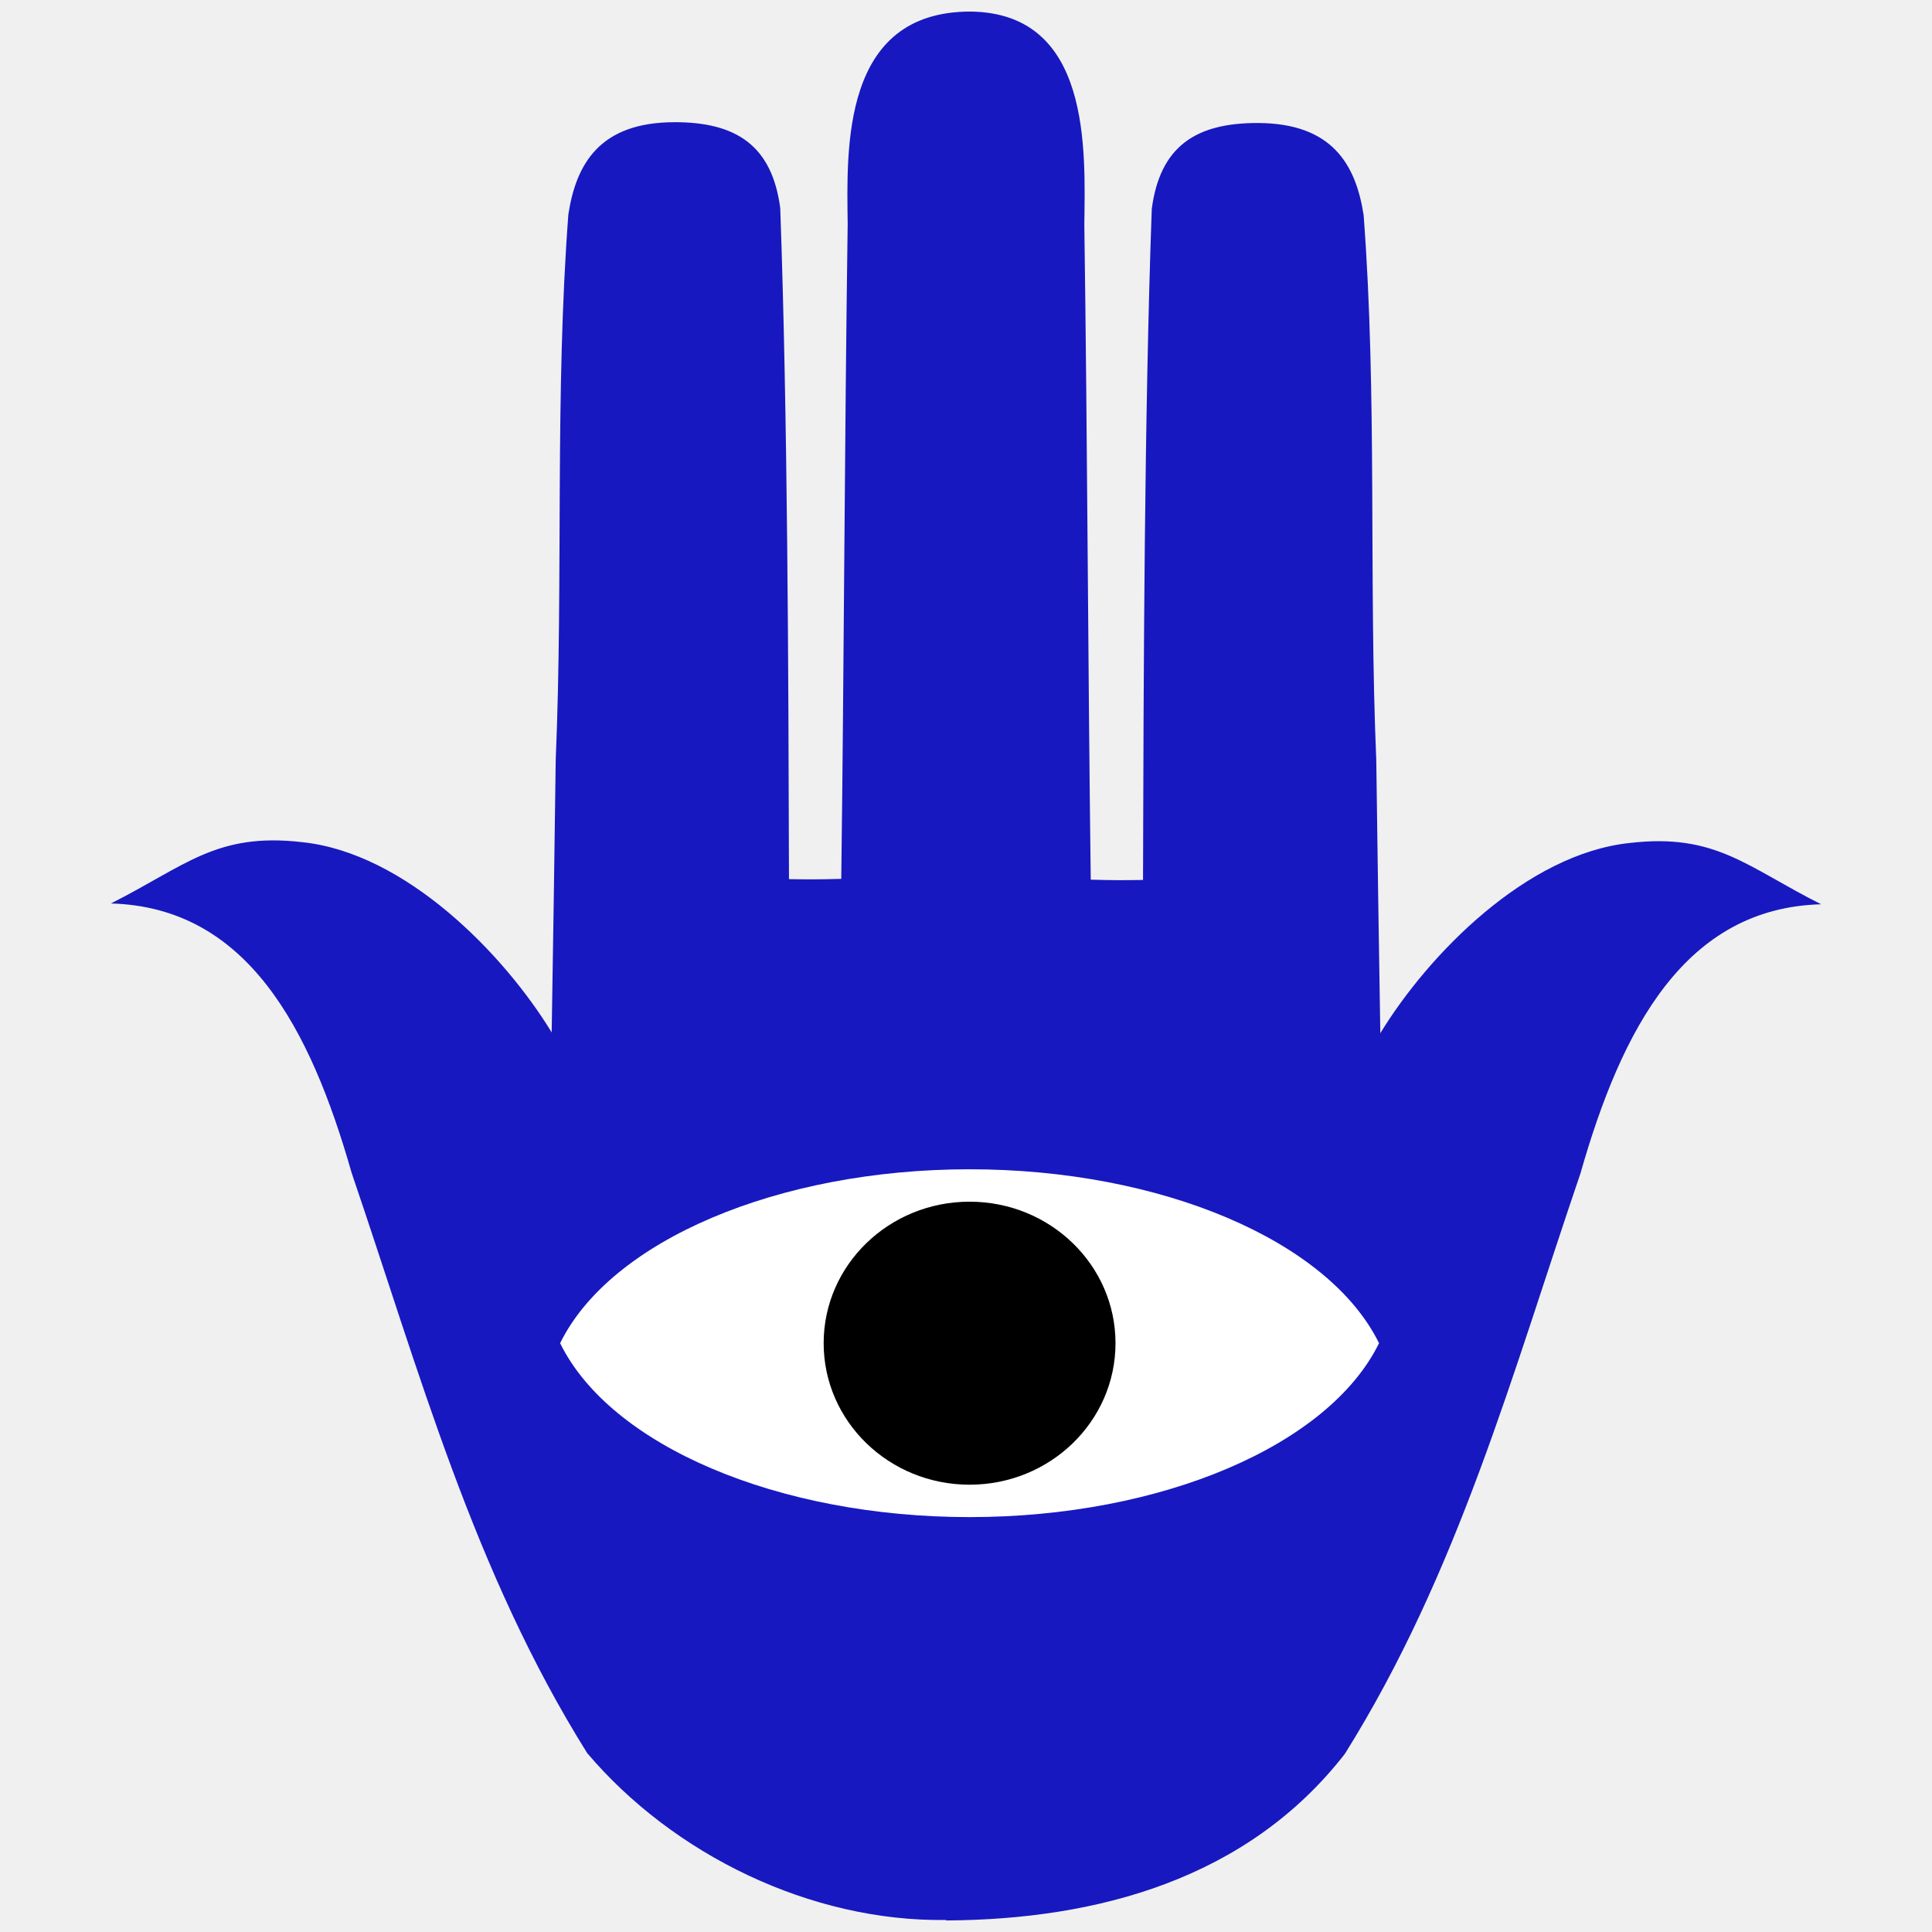
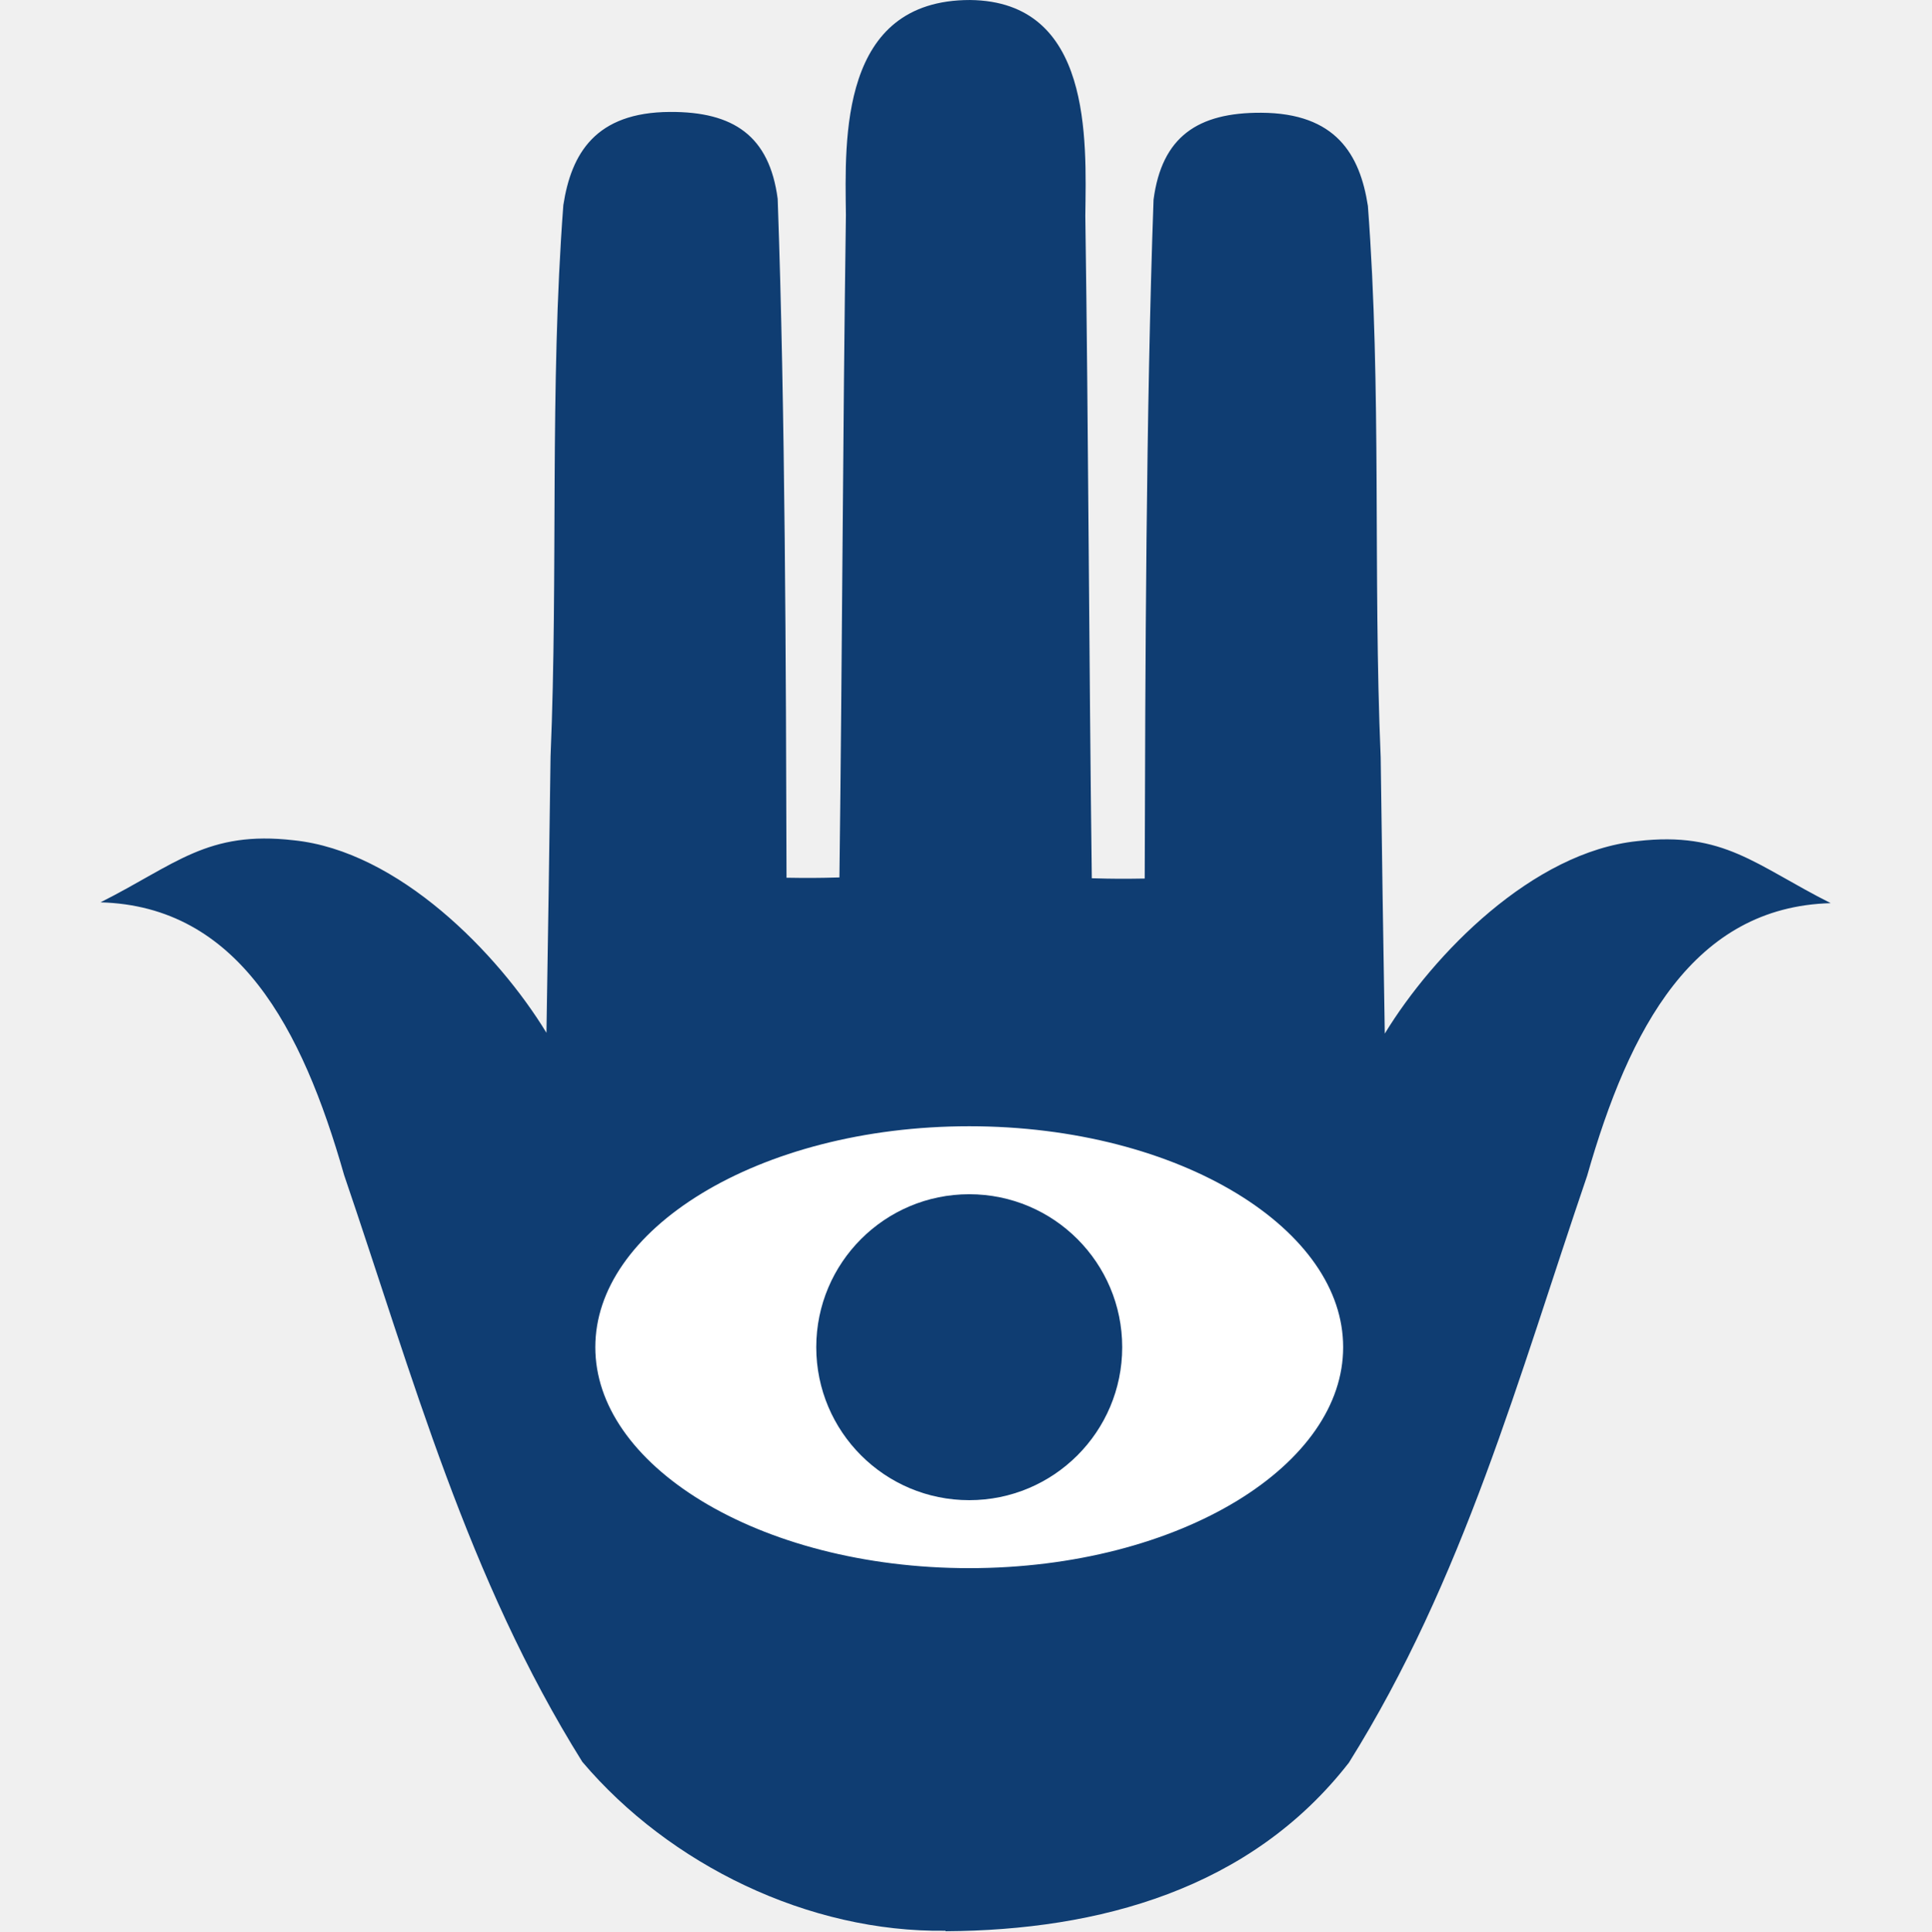
- <svg xmlns="http://www.w3.org/2000/svg" width="115mm" height="115mm" viewBox="0 0 115 115" version="1.1" id="svg1">
+ <svg xmlns="http://www.w3.org/2000/svg" viewBox="0 95 81.81 113.625" width="36.36" height="36.36" version="1.1" id="svg1">
  <defs id="defs1" />
-   <g id="layer1" transform="translate(17.4625,-99.48333)">
-     <g id="g1" transform="translate(6.60056,0.6882665)">
-       <path id="path56" style="fill:#1818c0;stroke:none;stroke-width:0.865;stroke-opacity:1" d="m 33.696,99.484 c -7.675,-0.002 -7.358,8.16 -7.302,12.642 -0.185,12.946 -0.216,26.035 -0.382,38.982 -1.366,0.038 -1.935,0.035 -3.112,0.017 -0.033,-12.388 -0.078,-27.559 -0.52,-39.941 -0.488,-3.706 -2.598,-5.133 -6.335,-5.115 -4.392,0.02 -5.811,2.455 -6.277,5.486 -0.816,10.795 -0.297,21.635 -0.752,32.446 -0.073,5.416 -0.149,10.831 -0.241,16.247 -2.847,-4.672 -8.702,-10.691 -14.867,-11.326 -5.097,-0.588 -6.941,1.422 -11.37,3.651 8.081,0.222 11.856,7.36 14.331,16.04 4.051,11.878 7.255,23.72 14.017,34.53 5.135,6.057 13.318,10.051 21.369,9.937 v 0.029 c 0.013,-4.2e-4 0.025,-5.9e-4 0.036,-0.001 8.962,-0.055 17.893,-2.454 23.697,-9.917 6.762,-10.81 9.966,-22.652 14.017,-34.53 2.475,-8.68 6.25,-15.818 14.331,-16.04 -4.43,-2.229 -6.274,-4.24 -11.37,-3.651 -6.165,0.636 -12.02,6.655 -14.867,11.326 -0.092,-5.415 -0.168,-10.831 -0.241,-16.247 -0.455,-10.811 0.064,-21.651 -0.752,-32.446 -0.466,-3.031 -1.886,-5.466 -6.277,-5.486 -3.736,-0.017 -5.846,1.41 -6.335,5.115 -0.442,12.382 -0.487,27.553 -0.52,39.941 -1.177,0.018 -1.746,0.022 -3.112,-0.017 -0.166,-12.946 -0.197,-26.036 -0.382,-38.982 0.055,-4.481 0.407,-12.616 -6.784,-12.69 z" />
-       <path id="path57" style="fill:#ffffff;fill-opacity:1;stroke:none;stroke-width:2.526;stroke-dasharray:none;stroke-opacity:1" d="M 33.651,168.395 A 25.265,14.056 0 0 0 9.278,178.747 25.265,14.056 0 0 0 33.651,189.099 25.265,14.056 0 0 0 58.022,178.747 25.265,14.056 0 0 0 33.651,168.395 Z" />
-       <ellipse style="fill:#000000;fill-opacity:1;stroke:none;stroke-width:1.209;stroke-dasharray:none;stroke-opacity:1" id="ellipse57" cx="33.65" cy="178.747" rx="8.686" ry="8.423" />
-     </g>
+   <g transform="translate(7.468061,-4.483333)" id="g1">
+     <path fill="#0f3d72" d="m 33.696,99.484 c -7.675,-0.002 -7.358,8.16 -7.302,12.642 -0.185,12.946 -0.216,26.035 -0.382,38.982 -1.366,0.038 -1.935,0.035 -3.112,0.017 -0.033,-12.388 -0.078,-27.559 -0.52,-39.941 -0.488,-3.706 -2.598,-5.133 -6.335,-5.115 -4.392,0.02 -5.811,2.455 -6.277,5.486 -0.816,10.795 -0.297,21.635 -0.752,32.446 -0.073,5.416 -0.149,10.831 -0.241,16.247 -2.847,-4.672 -8.702,-10.691 -14.867,-11.326 -5.097,-0.588 -6.941,1.422 -11.37,3.651 8.081,0.222 11.856,7.36 14.331,16.04 4.051,11.878 7.255,23.72 14.017,34.53 5.135,6.057 13.318,10.051 21.369,9.937 v 0.029 c 0.013,-4.2e-4 0.025,-5.9e-4 0.036,-0.001 8.962,-0.055 17.893,-2.454 23.697,-9.917 6.762,-10.81 9.966,-22.652 14.017,-34.53 2.475,-8.68 6.25,-15.818 14.331,-16.04 -4.43,-2.229 -6.274,-4.24 -11.37,-3.651 -6.165,0.636 -12.02,6.655 -14.867,11.326 -0.092,-5.415 -0.168,-10.831 -0.241,-16.247 -0.455,-10.811 0.064,-21.651 -0.752,-32.446 -0.466,-3.031 -1.886,-5.466 -6.277,-5.486 -3.736,-0.017 -5.846,1.41 -6.335,5.115 -0.442,12.382 -0.487,27.553 -0.52,39.941 -1.177,0.018 -1.746,0.022 -3.112,-0.017 -0.166,-12.946 -0.197,-26.036 -0.382,-38.982 0.055,-4.481 0.407,-12.616 -6.784,-12.69 z" id="path1" />
+     <ellipse fill="#ffffff" stroke="#0f3d72" stroke-width="2" cx="33.65" cy="178.747" rx="23" ry="14" id="ellipse1" />
+     <circle fill="#0f3d72" cx="33.65" cy="178.747" r="9" id="circle1" />
  </g>
</svg>
